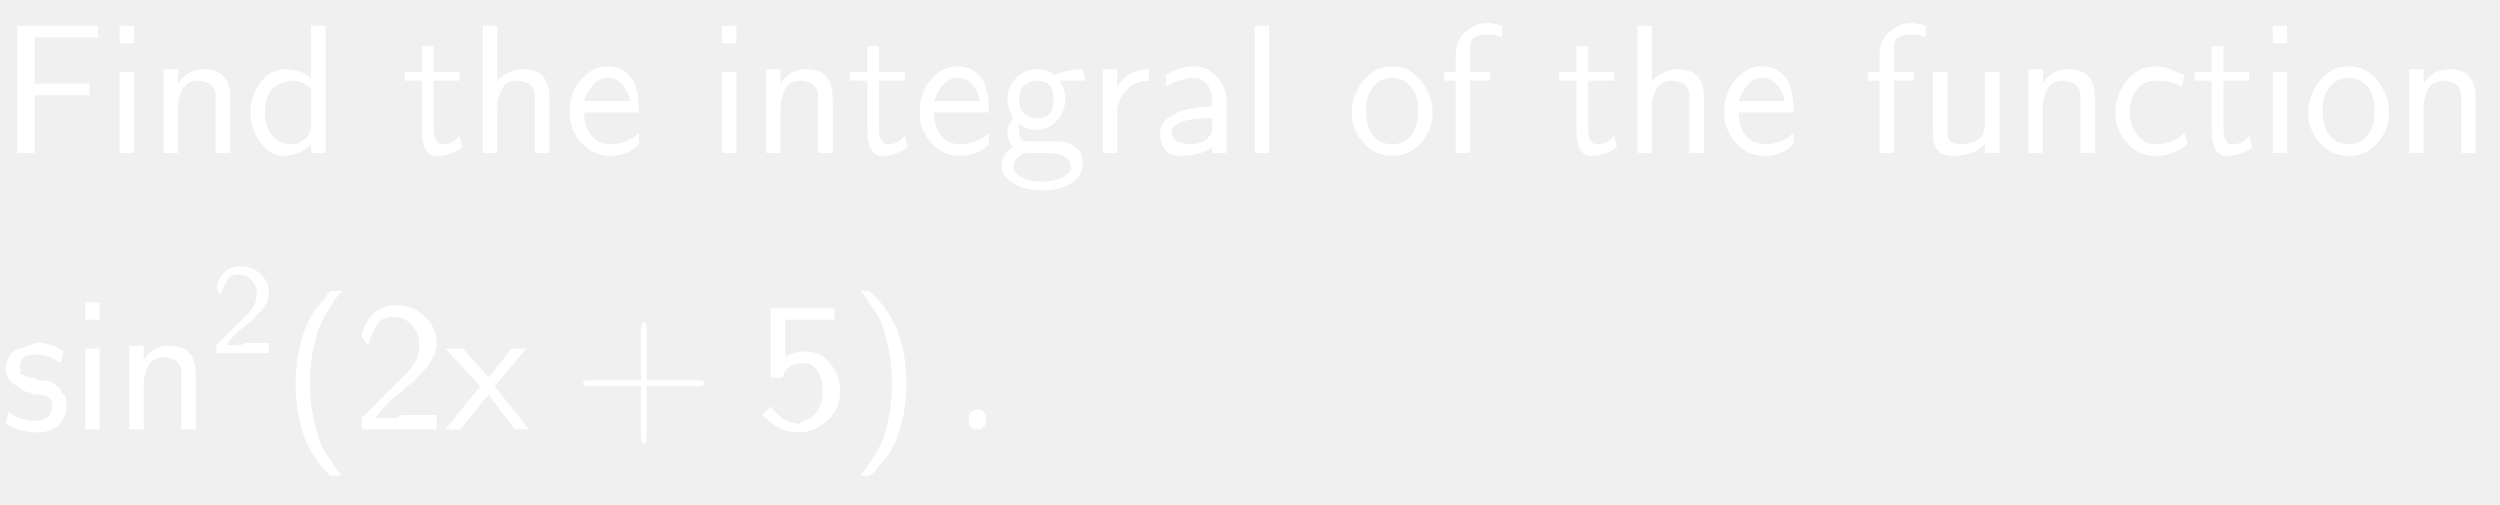
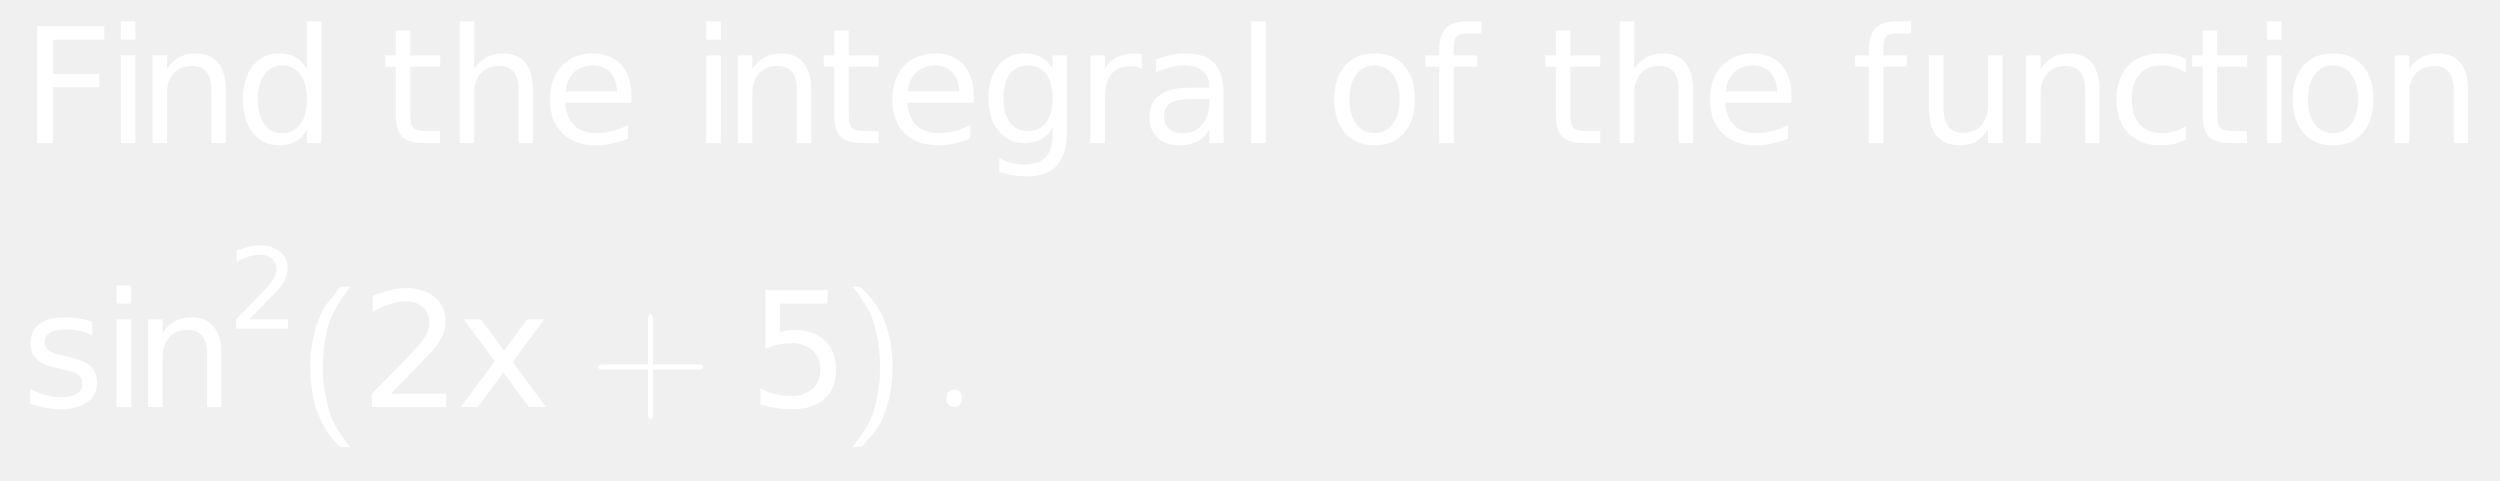
- <svg xmlns="http://www.w3.org/2000/svg" style="fill-opacity:1; color-rendering:auto; color-interpolation:auto; stroke:black; text-rendering:auto; stroke-linecap:square; stroke-miterlimit:10; stroke-opacity:1; shape-rendering:auto; fill:black; stroke-dasharray:none; font-weight:normal; stroke-width:1; font-family:'Dialog'; font-style:normal; stroke-linejoin:miter; font-size:12; stroke-dashoffset:0; image-rendering:auto;" width="203" height="41">
+ <svg xmlns="http://www.w3.org/2000/svg" style="fill-opacity:1; color-rendering:auto; color-interpolation:auto; stroke:black; text-rendering:auto; stroke-linecap:square; stroke-miterlimit:10; stroke-opacity:1; shape-rendering:auto; fill:black; stroke-dasharray:none; font-weight:normal; stroke-width:1; font-family:'Dialog'; font-style:normal; stroke-linejoin:miter; font-size:12; stroke-dashoffset:0; image-rendering:auto;" width="234" height="45">
  <defs id="genericDefs" />
  <g>
-     <g transform="scale(15,15) translate(0,0.8278)" style="font-size:1; fill:white; text-rendering:geometricPrecision; color-rendering:optimizeQuality; image-rendering:optimizeQuality; font-family:'jlm_cmss10'; color-interpolation:linearRGB; stroke:white;">
-       <path style="stroke:none;" d="M0.484 -0.312 L0.188 -0.312 L0.188 0 L0.094 0 L0.094 -0.688 L0.531 -0.688 L0.531 -0.625 L0.344 -0.625 Q0.344 -0.625 0.328 -0.625 Q0.312 -0.625 0.312 -0.625 L0.188 -0.625 L0.188 -0.375 L0.484 -0.375 L0.484 -0.312 Z" />
+     <g transform="scale(15,15) translate(0.1333,0.8927) scale(0.1,0.1)" style="fill:white; text-rendering:geometricPrecision; color-rendering:optimizeQuality; image-rendering:optimizeQuality; color-interpolation:linearRGB; stroke:white;">
+       <path style="stroke:none;" d="M0.984 -7.297 L5.172 -7.297 L5.172 -6.453 L1.969 -6.453 L1.969 -4.312 L4.859 -4.312 L4.859 -3.484 L1.969 -3.484 L1.969 0 L0.984 0 L0.984 -7.297 ZM6.21 -5.469 L7.116 -5.469 L7.116 0 L6.21 0 L6.21 -5.469 ZM6.21 -7.594 L7.116 -7.594 L7.116 -6.453 L6.21 -6.453 L6.21 -7.594 ZM12.757 -3.297 L12.757 0 L11.866 0 L11.866 -3.266 Q11.866 -4.047 11.562 -4.43 Q11.257 -4.812 10.648 -4.812 Q9.929 -4.812 9.507 -4.352 Q9.085 -3.891 9.085 -3.094 L9.085 0 L8.179 0 L8.179 -5.469 L9.085 -5.469 L9.085 -4.625 Q9.413 -5.109 9.851 -5.352 Q10.288 -5.594 10.851 -5.594 Q11.788 -5.594 12.273 -5.016 Q12.757 -4.438 12.757 -3.297 ZM17.819 -4.641 L17.819 -7.594 L18.71 -7.594 L18.71 0 L17.819 0 L17.819 -0.828 Q17.538 -0.328 17.101 -0.094 Q16.663 0.141 16.054 0.141 Q15.069 0.141 14.444 -0.648 Q13.819 -1.438 13.819 -2.734 Q13.819 -4.016 14.444 -4.805 Q15.069 -5.594 16.054 -5.594 Q16.663 -5.594 17.101 -5.359 Q17.538 -5.125 17.819 -4.641 ZM14.757 -2.734 Q14.757 -1.734 15.163 -1.172 Q15.569 -0.609 16.288 -0.609 Q16.991 -0.609 17.405 -1.172 Q17.819 -1.734 17.819 -2.734 Q17.819 -3.719 17.405 -4.281 Q16.991 -4.844 16.288 -4.844 Q15.569 -4.844 15.163 -4.281 Q14.757 -3.719 14.757 -2.734 Z" />
+       <path d="M1.828 -7.016 L1.828 -5.469 L3.688 -5.469 L3.688 -4.766 L1.828 -4.766 L1.828 -1.797 Q1.828 -1.141 2.016 -0.945 Q2.203 -0.75 2.766 -0.75 L3.688 -0.75 L3.688 0 L2.766 0 Q1.719 0 1.32 -0.391 Q0.922 -0.781 0.922 -1.797 L0.922 -4.766 L0.266 -4.766 L0.266 -5.469 L0.922 -5.469 L0.922 -7.016 L1.828 -7.016 ZM9.484 -3.297 L9.484 0 L8.594 0 L8.594 -3.266 Q8.594 -4.047 8.289 -4.43 Q7.984 -4.812 7.375 -4.812 Q6.656 -4.812 6.234 -4.352 Q5.812 -3.891 5.812 -3.094 L5.812 0 L4.906 0 L4.906 -7.594 L5.812 -7.594 L5.812 -4.625 Q6.141 -5.109 6.578 -5.352 Q7.016 -5.594 7.578 -5.594 Q8.516 -5.594 9 -5.016 Q9.484 -4.438 9.484 -3.297 ZM15.625 -2.953 L15.625 -2.516 L11.484 -2.516 Q11.547 -1.594 12.047 -1.109 Q12.547 -0.625 13.438 -0.625 Q13.953 -0.625 14.445 -0.75 Q14.938 -0.875 15.406 -1.125 L15.406 -0.281 Q14.922 -0.078 14.414 0.031 Q13.906 0.141 13.391 0.141 Q12.078 0.141 11.312 -0.617 Q10.547 -1.375 10.547 -2.688 Q10.547 -4.031 11.273 -4.812 Q12 -5.594 13.234 -5.594 Q14.344 -5.594 14.984 -4.891 Q15.625 -4.188 15.625 -2.953 ZM14.719 -3.219 Q14.719 -3.953 14.312 -4.398 Q13.906 -4.844 13.25 -4.844 Q12.484 -4.844 12.039 -4.414 Q11.594 -3.984 11.516 -3.219 L14.719 -3.219 Z" style="stroke:none;" transform="scale(10,10) translate(2.2443,0) scale(0.1,0.1)" />
+       <path d="M0.938 -5.469 L1.844 -5.469 L1.844 0 L0.938 0 L0.938 -5.469 ZM0.938 -7.594 L1.844 -7.594 L1.844 -6.453 L0.938 -6.453 L0.938 -7.594 ZM7.484 -3.297 L7.484 0 L6.594 0 L6.594 -3.266 Q6.594 -4.047 6.289 -4.43 Q5.984 -4.812 5.375 -4.812 Q4.656 -4.812 4.234 -4.352 Q3.812 -3.891 3.812 -3.094 L3.812 0 L2.906 0 L2.906 -5.469 L3.812 -5.469 L3.812 -4.625 Q4.141 -5.109 4.578 -5.352 Q5.016 -5.594 5.578 -5.594 Q6.516 -5.594 7 -5.016 Q7.484 -4.438 7.484 -3.297 ZM9.828 -7.016 L9.828 -5.469 L11.688 -5.469 L11.688 -4.766 L9.828 -4.766 L9.828 -1.797 Q9.828 -1.141 10.016 -0.945 Q10.203 -0.75 10.766 -0.75 L11.688 -0.75 L11.688 0 L10.766 0 Q9.719 0 9.32 -0.391 Q8.922 -0.781 8.922 -1.797 L8.922 -4.766 L8.266 -4.766 L8.266 -5.469 L8.922 -5.469 L8.922 -7.016 L9.828 -7.016 ZM17.625 -2.953 L17.625 -2.516 L13.484 -2.516 Q13.547 -1.594 14.047 -1.109 Q14.547 -0.625 15.438 -0.625 Q15.953 -0.625 16.445 -0.75 Q16.938 -0.875 17.406 -1.125 L17.406 -0.281 Q16.922 -0.078 16.414 0.031 Q15.906 0.141 15.391 0.141 Q14.078 0.141 13.312 -0.617 Q12.547 -1.375 12.547 -2.688 Q12.547 -4.031 13.273 -4.812 Q14 -5.594 15.234 -5.594 Q16.344 -5.594 16.984 -4.891 Q17.625 -4.188 17.625 -2.953 ZM16.719 -3.219 Q16.719 -3.953 16.312 -4.398 Q15.906 -4.844 15.25 -4.844 Q14.484 -4.844 14.039 -4.414 Q13.594 -3.984 13.516 -3.219 L16.719 -3.219 ZM22.547 -2.797 Q22.547 -3.781 22.141 -4.312 Q21.734 -4.844 21.016 -4.844 Q20.281 -4.844 19.883 -4.312 Q19.484 -3.781 19.484 -2.797 Q19.484 -1.828 19.883 -1.289 Q20.281 -0.75 21.016 -0.75 Q21.734 -0.75 22.141 -1.289 Q22.547 -1.828 22.547 -2.797 ZM23.438 -0.672 Q23.438 0.719 22.82 1.398 Q22.203 2.078 20.922 2.078 Q20.453 2.078 20.031 2.008 Q19.609 1.938 19.219 1.797 L19.219 0.922 Q19.609 1.141 19.992 1.242 Q20.375 1.344 20.781 1.344 Q21.656 1.344 22.102 0.883 Q22.547 0.422 22.547 -0.516 L22.547 -0.969 Q22.266 -0.484 21.828 -0.242 Q21.391 0 20.781 0 Q19.781 0 19.164 -0.766 Q18.547 -1.531 18.547 -2.797 Q18.547 -4.062 19.164 -4.828 Q19.781 -5.594 20.781 -5.594 Q21.391 -5.594 21.828 -5.359 Q22.266 -5.125 22.547 -4.641 L22.547 -5.469 L23.438 -5.469 L23.438 -0.672 ZM28.109 -4.625 Q27.953 -4.719 27.781 -4.758 Q27.609 -4.797 27.391 -4.797 Q26.625 -4.797 26.219 -4.305 Q25.812 -3.812 25.812 -2.875 L25.812 0 L24.906 0 L24.906 -5.469 L25.812 -5.469 L25.812 -4.625 Q26.094 -5.125 26.547 -5.359 Q27 -5.594 27.656 -5.594 Q27.75 -5.594 27.859 -5.586 Q27.969 -5.578 28.109 -5.547 L28.109 -4.625 ZM31.422 -2.75 Q30.344 -2.75 29.922 -2.5 Q29.5 -2.25 29.5 -1.656 Q29.5 -1.172 29.812 -0.891 Q30.125 -0.609 30.672 -0.609 Q31.422 -0.609 31.875 -1.141 Q32.328 -1.672 32.328 -2.547 L32.328 -2.75 L31.422 -2.75 ZM33.219 -3.125 L33.219 0 L32.328 0 L32.328 -0.828 Q32.016 -0.328 31.555 -0.094 Q31.094 0.141 30.438 0.141 Q29.594 0.141 29.094 -0.328 Q28.594 -0.797 28.594 -1.594 Q28.594 -2.516 29.219 -2.984 Q29.844 -3.453 31.062 -3.453 L32.328 -3.453 L32.328 -3.547 Q32.328 -4.156 31.914 -4.5 Q31.5 -4.844 30.766 -4.844 Q30.297 -4.844 29.852 -4.727 Q29.406 -4.609 29 -4.391 L29 -5.219 Q29.5 -5.406 29.961 -5.5 Q30.422 -5.594 30.859 -5.594 Q32.047 -5.594 32.633 -4.984 Q33.219 -4.375 33.219 -3.125 ZM34.938 -7.594 L35.844 -7.594 L35.844 0 L34.938 0 L34.938 -7.594 Z" style="stroke:none;" transform="scale(10,10) translate(4.1802,0) scale(0.1,0.1)" />
+       <path d="M3.062 -4.844 Q2.344 -4.844 1.922 -4.281 Q1.5 -3.719 1.5 -2.734 Q1.5 -1.75 1.914 -1.188 Q2.328 -0.625 3.062 -0.625 Q3.781 -0.625 4.203 -1.188 Q4.625 -1.75 4.625 -2.734 Q4.625 -3.703 4.203 -4.273 Q3.781 -4.844 3.062 -4.844 ZM3.062 -5.594 Q4.234 -5.594 4.906 -4.836 Q5.578 -4.078 5.578 -2.734 Q5.578 -1.391 4.906 -0.625 Q4.234 0.141 3.062 0.141 Q1.891 0.141 1.219 -0.625 Q0.547 -1.391 0.547 -2.734 Q0.547 -4.078 1.219 -4.836 Q1.891 -5.594 3.062 -5.594 ZM9.719 -7.594 L9.719 -6.844 L8.859 -6.844 Q8.375 -6.844 8.188 -6.648 Q8 -6.453 8 -5.953 L8 -5.469 L9.469 -5.469 L9.469 -4.766 L8 -4.766 L8 0 L7.094 0 L7.094 -4.766 L6.234 -4.766 L6.234 -5.469 L7.094 -5.469 L7.094 -5.844 Q7.094 -6.766 7.516 -7.18 Q7.938 -7.594 8.859 -7.594 L9.719 -7.594 Z" style="stroke:none;" transform="scale(10,10) translate(8.1379,0) scale(0.1,0.1)" />
+       <path d="M1.828 -7.016 L1.828 -5.469 L3.688 -5.469 L3.688 -4.766 L1.828 -4.766 L1.828 -1.797 Q1.828 -1.141 2.016 -0.945 Q2.203 -0.75 2.766 -0.75 L3.688 -0.75 L3.688 0 L2.766 0 Q1.719 0 1.32 -0.391 Q0.922 -0.781 0.922 -1.797 L0.922 -4.766 L0.266 -4.766 L0.266 -5.469 L0.922 -5.469 L0.922 -7.016 L1.828 -7.016 ZM9.484 -3.297 L9.484 0 L8.594 0 L8.594 -3.266 Q8.594 -4.047 8.289 -4.43 Q7.984 -4.812 7.375 -4.812 Q6.656 -4.812 6.234 -4.352 Q5.812 -3.891 5.812 -3.094 L5.812 0 L4.906 0 L4.906 -7.594 L5.812 -7.594 L5.812 -4.625 Q6.141 -5.109 6.578 -5.352 Q7.016 -5.594 7.578 -5.594 Q8.516 -5.594 9 -5.016 Q9.484 -4.438 9.484 -3.297 ZM15.625 -2.953 L15.625 -2.516 L11.484 -2.516 Q11.547 -1.594 12.047 -1.109 Q12.547 -0.625 13.438 -0.625 Q13.953 -0.625 14.445 -0.75 Q14.938 -0.875 15.406 -1.125 L15.406 -0.281 Q14.922 -0.078 14.414 0.031 Q13.906 0.141 13.391 0.141 Q12.078 0.141 11.312 -0.617 Q10.547 -1.375 10.547 -2.688 Q10.547 -4.031 11.273 -4.812 Q12 -5.594 13.234 -5.594 Q14.344 -5.594 14.984 -4.891 Q15.625 -4.188 15.625 -2.953 ZM14.719 -3.219 Q14.719 -3.953 14.312 -4.398 Q13.906 -4.844 13.25 -4.844 Q12.484 -4.844 12.039 -4.414 Q11.594 -3.984 11.516 -3.219 L14.719 -3.219 Z" style="stroke:none;" transform="scale(10,10) translate(9.4831,0) scale(0.1,0.1)" />
+       <path d="M3.719 -7.594 L3.719 -6.844 L2.859 -6.844 Q2.375 -6.844 2.188 -6.648 Q2 -6.453 2 -5.953 L2 -5.469 L3.469 -5.469 L3.469 -4.766 L2 -4.766 L2 0 L1.094 0 L1.094 -4.766 L0.234 -4.766 L0.234 -5.469 L1.094 -5.469 L1.094 -5.844 Q1.094 -6.766 1.516 -7.18 Q1.938 -7.594 2.859 -7.594 L3.719 -7.594 ZM4.844 -2.156 L4.844 -5.469 L5.75 -5.469 L5.75 -2.188 Q5.75 -1.422 6.055 -1.031 Q6.359 -0.641 6.953 -0.641 Q7.688 -0.641 8.109 -1.102 Q8.531 -1.562 8.531 -2.375 L8.531 -5.469 L9.438 -5.469 L9.438 0 L8.531 0 L8.531 -0.844 Q8.203 -0.344 7.773 -0.102 Q7.344 0.141 6.766 0.141 Q5.828 0.141 5.336 -0.445 Q4.844 -1.031 4.844 -2.156 ZM15.484 -3.297 L15.484 0 L14.594 0 L14.594 -3.266 Q14.594 -4.047 14.289 -4.43 Q13.984 -4.812 13.375 -4.812 Q12.656 -4.812 12.234 -4.352 Q11.812 -3.891 11.812 -3.094 L11.812 0 L10.906 0 L10.906 -5.469 L11.812 -5.469 L11.812 -4.625 Q12.141 -5.109 12.578 -5.352 Q13.016 -5.594 13.578 -5.594 Q14.516 -5.594 15 -5.016 Q15.484 -4.438 15.484 -3.297 ZM20.875 -5.266 L20.875 -4.422 Q20.5 -4.625 20.117 -4.734 Q19.734 -4.844 19.344 -4.844 Q18.469 -4.844 17.984 -4.289 Q17.5 -3.734 17.5 -2.734 Q17.5 -1.734 17.984 -1.18 Q18.469 -0.625 19.344 -0.625 Q19.734 -0.625 20.117 -0.727 Q20.5 -0.828 20.875 -1.047 L20.875 -0.203 Q20.5 -0.031 20.102 0.055 Q19.703 0.141 19.25 0.141 Q18 0.141 17.273 -0.633 Q16.547 -1.406 16.547 -2.734 Q16.547 -4.062 17.281 -4.828 Q18.016 -5.594 19.297 -5.594 Q19.719 -5.594 20.109 -5.516 Q20.5 -5.438 20.875 -5.266 ZM22.828 -7.016 L22.828 -5.469 L24.688 -5.469 L24.688 -4.766 L22.828 -4.766 L22.828 -1.797 Q22.828 -1.141 23.016 -0.945 Q23.203 -0.75 23.766 -0.75 L24.688 -0.75 L24.688 0 L23.766 0 Q22.719 0 22.32 -0.391 Q21.922 -0.781 21.922 -1.797 L21.922 -4.766 L21.266 -4.766 L21.266 -5.469 L21.922 -5.469 L21.922 -7.016 L22.828 -7.016 ZM25.938 -5.469 L26.844 -5.469 L26.844 0 L25.938 0 L25.938 -5.469 ZM25.938 -7.594 L26.844 -7.594 L26.844 -6.453 L25.938 -6.453 L25.938 -7.594 ZM30.062 -4.844 Q29.344 -4.844 28.922 -4.281 Q28.5 -3.719 28.5 -2.734 Q28.5 -1.75 28.914 -1.188 Q29.328 -0.625 30.062 -0.625 Q30.781 -0.625 31.203 -1.188 Q31.625 -1.75 31.625 -2.734 Q31.625 -3.703 31.203 -4.273 Q30.781 -4.844 30.062 -4.844 ZM30.062 -5.594 Q31.234 -5.594 31.906 -4.836 Q32.578 -4.078 32.578 -2.734 Q32.578 -1.391 31.906 -0.625 Q31.234 0.141 30.062 0.141 Q28.891 0.141 28.219 -0.625 Q27.547 -1.391 27.547 -2.734 Q27.547 -4.078 28.219 -4.836 Q28.891 -5.594 30.062 -5.594 ZM38.484 -3.297 L38.484 0 L37.594 0 L37.594 -3.266 Q37.594 -4.047 37.289 -4.43 Q36.984 -4.812 36.375 -4.812 Q35.656 -4.812 35.234 -4.352 Q34.812 -3.891 34.812 -3.094 L34.812 0 L33.906 0 L33.906 -5.469 L34.812 -5.469 L34.812 -4.625 Q35.141 -5.109 35.578 -5.352 Q36.016 -5.594 36.578 -5.594 Q37.516 -5.594 38 -5.016 Q38.484 -4.438 38.484 -3.297 Z" style="stroke:none;" transform="scale(10,10) translate(11.4189,0) scale(0.1,0.1)" />
+       <path d="M4.422 -5.312 L4.422 -4.453 Q4.047 -4.656 3.641 -4.75 Q3.234 -4.844 2.781 -4.844 Q2.125 -4.844 1.789 -4.641 Q1.453 -4.438 1.453 -4.031 Q1.453 -3.719 1.688 -3.539 Q1.922 -3.359 2.656 -3.203 L2.953 -3.125 Q3.922 -2.922 4.32 -2.547 Q4.719 -2.172 4.719 -1.516 Q4.719 -0.75 4.117 -0.305 Q3.516 0.141 2.469 0.141 Q2.016 0.141 1.539 0.055 Q1.062 -0.031 0.547 -0.203 L0.547 -1.125 Q1.047 -0.875 1.523 -0.742 Q2 -0.609 2.484 -0.609 Q3.109 -0.609 3.453 -0.828 Q3.797 -1.047 3.797 -1.438 Q3.797 -1.812 3.555 -2.008 Q3.312 -2.203 2.469 -2.375 L2.156 -2.453 Q1.328 -2.625 0.953 -2.992 Q0.578 -3.359 0.578 -3.984 Q0.578 -4.766 1.125 -5.18 Q1.672 -5.594 2.688 -5.594 Q3.172 -5.594 3.617 -5.523 Q4.062 -5.453 4.422 -5.312 ZM5.938 -5.469 L6.844 -5.469 L6.844 0 L5.938 0 L5.938 -5.469 ZM5.938 -7.594 L6.844 -7.594 L6.844 -6.453 L5.938 -6.453 L5.938 -7.594 ZM12.484 -3.297 L12.484 0 L11.594 0 L11.594 -3.266 Q11.594 -4.047 11.289 -4.43 Q10.984 -4.812 10.375 -4.812 Q9.656 -4.812 9.234 -4.352 Q8.812 -3.891 8.812 -3.094 L8.812 0 L7.906 0 L7.906 -5.469 L8.812 -5.469 L8.812 -4.625 Q9.141 -5.109 9.578 -5.352 Q10.016 -5.594 10.578 -5.594 Q11.516 -5.594 12 -5.016 Q12.484 -4.438 12.484 -3.297 Z" style="stroke:none;" transform="scale(10,10) translate(0,1.647) scale(0.1,0.1)" />
+       <path d="M1.922 -0.828 L5.359 -0.828 L5.359 0 L0.734 0 L0.734 -0.828 Q1.297 -1.406 2.266 -2.391 Q3.234 -3.375 3.484 -3.656 Q3.953 -4.188 4.141 -4.555 Q4.328 -4.922 4.328 -5.281 Q4.328 -5.859 3.922 -6.227 Q3.516 -6.594 2.859 -6.594 Q2.391 -6.594 1.883 -6.43 Q1.375 -6.266 0.781 -5.938 L0.781 -6.938 Q1.375 -7.172 1.891 -7.297 Q2.406 -7.422 2.844 -7.422 Q3.969 -7.422 4.648 -6.859 Q5.328 -6.297 5.328 -5.344 Q5.328 -4.891 5.156 -4.492 Q4.984 -4.094 4.547 -3.547 Q4.422 -3.406 3.766 -2.727 Q3.109 -2.047 1.922 -0.828 Z" style="stroke:none;" transform="scale(10,10) translate(1.2884,1.1579) scale(0.07,0.07)" />
+       <path d="M0.266 -0.75 L0.328 -0.75 Q0.25 -0.656 0.203 -0.547 Q0.156 -0.406 0.156 -0.25 Q0.156 -0.156 0.172 -0.078 Q0.188 0 0.203 0.047 Q0.219 0.094 0.25 0.141 Q0.281 0.188 0.297 0.211 Q0.312 0.234 0.328 0.25 L0.266 0.25 Q0.078 0.078 0.078 -0.25 Q0.078 -0.406 0.125 -0.531 Q0.141 -0.578 0.164 -0.617 Q0.188 -0.656 0.211 -0.68 Q0.234 -0.703 0.242 -0.719 Q0.25 -0.734 0.266 -0.75 Z" style="stroke:none;" transform="scale(10,10) translate(1.2884,1.1579) scale(1,1) translate(0.4365,0.4891)" />
    </g>
-     <g transform="matrix(15,0,0,15,0,0) translate(0.5694,0.8278)" style="font-size:1; fill:white; text-rendering:geometricPrecision; color-rendering:optimizeQuality; image-rendering:optimizeQuality; font-family:'jlm_cmss10'; color-interpolation:linearRGB; stroke:white;">
-       <path style="stroke:none;" d="M0.156 -0.688 L0.156 -0.594 L0.078 -0.594 L0.078 -0.688 L0.156 -0.688 ZM0.156 -0.438 L0.156 0 L0.078 0 L0.078 -0.438 L0.156 -0.438 Z" />
+     <g transform="matrix(15,0,0,15,0,0) translate(2.2472,2.5397) scale(0.1,0.1)" style="font-size:1; fill:white; text-rendering:geometricPrecision; color-rendering:optimizeQuality; image-rendering:optimizeQuality; font-family:'jlm_cmss10'; color-interpolation:linearRGB; stroke:white;">
+       <path style="stroke:none;" d="M1.922 -0.828 L5.359 -0.828 L5.359 0 L0.734 0 L0.734 -0.828 Q1.297 -1.406 2.266 -2.391 Q3.234 -3.375 3.484 -3.656 Q3.953 -4.188 4.141 -4.555 Q4.328 -4.922 4.328 -5.281 Q4.328 -5.859 3.922 -6.227 Q3.516 -6.594 2.859 -6.594 Q2.391 -6.594 1.883 -6.43 Q1.375 -6.266 0.781 -5.938 L0.781 -6.938 Q1.375 -7.172 1.891 -7.297 Q2.406 -7.422 2.844 -7.422 Q3.969 -7.422 4.648 -6.859 Q5.328 -6.297 5.328 -5.344 Q5.328 -4.891 5.156 -4.492 Q4.984 -4.094 4.547 -3.547 Q4.422 -3.406 3.766 -2.727 Q3.109 -2.047 1.922 -0.828 ZM11.484 -5.469 L9.516 -2.812 L11.594 0 L10.531 0 L8.938 -2.156 L7.344 0 L6.281 0 L8.406 -2.859 L6.469 -5.469 L7.531 -5.469 L8.984 -3.516 L10.422 -5.469 L11.484 -5.469 Z" />
+       <path d="M0.406 -0.234 L0.406 0.047 Q0.406 0.078 0.391 0.078 Q0.375 0.078 0.375 0.047 L0.375 -0.234 L0.094 -0.234 Q0.062 -0.234 0.062 -0.25 Q0.062 -0.266 0.094 -0.266 L0.375 -0.266 L0.375 -0.547 Q0.375 -0.578 0.391 -0.578 Q0.406 -0.578 0.406 -0.547 L0.406 -0.266 L0.688 -0.266 Q0.719 -0.266 0.719 -0.25 Q0.719 -0.234 0.688 -0.234 L0.406 -0.234 Z" style="stroke:none;" transform="scale(10,10) translate(1.4216,0)" />
    </g>
-     <g transform="matrix(15,0,0,15,0,0) translate(0.8083,0.8278)" style="font-size:1; fill:white; text-rendering:geometricPrecision; color-rendering:optimizeQuality; image-rendering:optimizeQuality; font-family:'jlm_cmss10'; color-interpolation:linearRGB; stroke:white;">
-       <path style="stroke:none;" d="M0.438 -0.297 L0.438 0 L0.359 0 L0.359 -0.297 Q0.359 -0.312 0.359 -0.32 Q0.359 -0.328 0.352 -0.344 Q0.344 -0.359 0.336 -0.367 Q0.328 -0.375 0.305 -0.383 Q0.281 -0.391 0.266 -0.391 Q0.203 -0.391 0.18 -0.344 Q0.156 -0.297 0.156 -0.25 L0.156 0 L0.078 0 L0.078 -0.453 L0.156 -0.453 L0.156 -0.375 Q0.203 -0.453 0.297 -0.453 Q0.438 -0.453 0.438 -0.297 Z" />
+     <g transform="matrix(15,0,0,15,0,0) translate(4.6688,2.5397) scale(0.1,0.1)" style="font-size:1; fill:white; text-rendering:geometricPrecision; color-rendering:optimizeQuality; image-rendering:optimizeQuality; font-family:'jlm_cmss10'; color-interpolation:linearRGB; stroke:white;">
+       <path style="stroke:none;" d="M1.078 -7.297 L4.953 -7.297 L4.953 -6.453 L1.984 -6.453 L1.984 -4.672 Q2.203 -4.75 2.414 -4.781 Q2.625 -4.812 2.844 -4.812 Q4.062 -4.812 4.773 -4.148 Q5.484 -3.484 5.484 -2.344 Q5.484 -1.156 4.758 -0.508 Q4.031 0.141 2.688 0.141 Q2.234 0.141 1.758 0.062 Q1.281 -0.016 0.766 -0.172 L0.766 -1.156 Q1.219 -0.922 1.688 -0.805 Q2.156 -0.688 2.672 -0.688 Q3.516 -0.688 4.008 -1.133 Q4.5 -1.578 4.5 -2.344 Q4.5 -3.094 4.008 -3.539 Q3.516 -3.984 2.672 -3.984 Q2.281 -3.984 1.883 -3.898 Q1.484 -3.812 1.078 -3.625 L1.078 -7.297 Z" />
+       <path d="M0.109 0.25 L0.062 0.25 Q0.141 0.156 0.188 0.047 Q0.234 -0.094 0.234 -0.25 Q0.234 -0.344 0.219 -0.422 Q0.203 -0.5 0.188 -0.547 Q0.172 -0.594 0.141 -0.641 Q0.109 -0.688 0.094 -0.711 Q0.078 -0.734 0.062 -0.75 L0.109 -0.75 Q0.312 -0.578 0.312 -0.25 Q0.312 -0.094 0.266 0.031 Q0.25 0.078 0.227 0.117 Q0.203 0.156 0.18 0.18 Q0.156 0.203 0.148 0.219 Q0.141 0.234 0.109 0.25 Z" style="stroke:none;" transform="scale(10,10) translate(0.5884,0)" />
    </g>
-     <g transform="matrix(15,0,0,15,0,0) translate(1.325,0.8278)" style="font-size:1; fill:white; text-rendering:geometricPrecision; color-rendering:optimizeQuality; image-rendering:optimizeQuality; font-family:'jlm_cmss10'; color-interpolation:linearRGB; stroke:white;">
-       <path style="stroke:none;" d="M0.438 -0.688 L0.438 0 L0.359 0 L0.359 -0.047 Q0.297 0.016 0.203 0.016 Q0.141 0.016 0.086 -0.055 Q0.031 -0.125 0.031 -0.219 Q0.031 -0.312 0.086 -0.383 Q0.141 -0.453 0.219 -0.453 Q0.297 -0.453 0.359 -0.406 L0.359 -0.688 L0.438 -0.688 ZM0.359 -0.141 L0.359 -0.344 Q0.312 -0.391 0.266 -0.391 Q0.203 -0.391 0.156 -0.352 Q0.109 -0.312 0.109 -0.219 Q0.109 -0.141 0.148 -0.094 Q0.188 -0.047 0.25 -0.047 Q0.297 -0.047 0.328 -0.078 Q0.359 -0.109 0.359 -0.141 Z" />
-     </g>
-     <g transform="matrix(15,0,0,15,0,0) translate(2.175,0.8278)" style="font-size:1; fill:white; text-rendering:geometricPrecision; color-rendering:optimizeQuality; image-rendering:optimizeQuality; font-family:'jlm_cmss10'; color-interpolation:linearRGB; stroke:white;">
-       <path style="stroke:none;" d="M0.172 -0.391 L0.172 -0.141 Q0.172 -0.047 0.219 -0.047 Q0.281 -0.047 0.312 -0.094 L0.328 -0.031 Q0.266 0.016 0.188 0.016 Q0.109 0.016 0.109 -0.125 L0.109 -0.391 L0.016 -0.391 L0.016 -0.438 L0.109 -0.438 L0.109 -0.578 L0.172 -0.578 L0.172 -0.438 L0.312 -0.438 L0.312 -0.391 L0.172 -0.391 Z" />
-     </g>
-     <g transform="matrix(15,0,0,15,0,0) translate(2.5361,0.8278)" style="font-size:1; fill:white; text-rendering:geometricPrecision; color-rendering:optimizeQuality; image-rendering:optimizeQuality; font-family:'jlm_cmss10'; color-interpolation:linearRGB; stroke:white;">
-       <path style="stroke:none;" d="M0.438 -0.297 L0.438 0 L0.359 0 L0.359 -0.297 Q0.359 -0.312 0.359 -0.32 Q0.359 -0.328 0.352 -0.344 Q0.344 -0.359 0.336 -0.367 Q0.328 -0.375 0.305 -0.383 Q0.281 -0.391 0.266 -0.391 Q0.203 -0.391 0.18 -0.344 Q0.156 -0.297 0.156 -0.25 L0.156 0 L0.078 0 L0.078 -0.688 L0.156 -0.688 L0.156 -0.391 Q0.219 -0.453 0.297 -0.453 Q0.438 -0.453 0.438 -0.297 Z" />
-     </g>
-     <g transform="matrix(15,0,0,15,0,0) translate(3.0528,0.8278)" style="font-size:1; fill:white; text-rendering:geometricPrecision; color-rendering:optimizeQuality; image-rendering:optimizeQuality; font-family:'jlm_cmss10'; color-interpolation:linearRGB; stroke:white;">
-       <path style="stroke:none;" d="M0.406 -0.219 L0.109 -0.219 Q0.109 -0.141 0.148 -0.094 Q0.188 -0.047 0.25 -0.047 Q0.344 -0.047 0.406 -0.109 L0.406 -0.047 Q0.344 0.016 0.25 0.016 Q0.156 0.016 0.094 -0.055 Q0.031 -0.125 0.031 -0.219 Q0.031 -0.328 0.094 -0.398 Q0.156 -0.469 0.234 -0.469 Q0.328 -0.469 0.375 -0.391 Q0.406 -0.328 0.406 -0.219 ZM0.109 -0.281 L0.359 -0.281 Q0.344 -0.344 0.312 -0.375 Q0.281 -0.406 0.234 -0.406 Q0.188 -0.406 0.156 -0.367 Q0.125 -0.328 0.109 -0.281 Z" />
-     </g>
-     <g transform="matrix(15,0,0,15,0,0) translate(3.8306,0.8278)" style="font-size:1; fill:white; text-rendering:geometricPrecision; color-rendering:optimizeQuality; image-rendering:optimizeQuality; font-family:'jlm_cmss10'; color-interpolation:linearRGB; stroke:white;">
-       <path style="stroke:none;" d="M0.156 -0.688 L0.156 -0.594 L0.078 -0.594 L0.078 -0.688 L0.156 -0.688 ZM0.156 -0.438 L0.156 0 L0.078 0 L0.078 -0.438 L0.156 -0.438 Z" />
-     </g>
-     <g transform="matrix(15,0,0,15,0,0) translate(4.0695,0.8278)" style="font-size:1; fill:white; text-rendering:geometricPrecision; color-rendering:optimizeQuality; image-rendering:optimizeQuality; font-family:'jlm_cmss10'; color-interpolation:linearRGB; stroke:white;">
-       <path style="stroke:none;" d="M0.438 -0.297 L0.438 0 L0.359 0 L0.359 -0.297 Q0.359 -0.312 0.359 -0.32 Q0.359 -0.328 0.352 -0.344 Q0.344 -0.359 0.336 -0.367 Q0.328 -0.375 0.305 -0.383 Q0.281 -0.391 0.266 -0.391 Q0.203 -0.391 0.18 -0.344 Q0.156 -0.297 0.156 -0.25 L0.156 0 L0.078 0 L0.078 -0.453 L0.156 -0.453 L0.156 -0.375 Q0.203 -0.453 0.297 -0.453 Q0.438 -0.453 0.438 -0.297 Z" />
-     </g>
-     <g transform="matrix(15,0,0,15,0,0) translate(4.5861,0.8278)" style="font-size:1; fill:white; text-rendering:geometricPrecision; color-rendering:optimizeQuality; image-rendering:optimizeQuality; font-family:'jlm_cmss10'; color-interpolation:linearRGB; stroke:white;">
-       <path style="stroke:none;" d="M0.172 -0.391 L0.172 -0.141 Q0.172 -0.047 0.219 -0.047 Q0.281 -0.047 0.312 -0.094 L0.328 -0.031 Q0.266 0.016 0.188 0.016 Q0.109 0.016 0.109 -0.125 L0.109 -0.391 L0.016 -0.391 L0.016 -0.438 L0.109 -0.438 L0.109 -0.578 L0.172 -0.578 L0.172 -0.438 L0.312 -0.438 L0.312 -0.391 L0.172 -0.391 Z" />
-     </g>
-     <g transform="matrix(15,0,0,15,0,0) translate(4.9472,0.8278)" style="font-size:1; fill:white; text-rendering:geometricPrecision; color-rendering:optimizeQuality; image-rendering:optimizeQuality; font-family:'jlm_cmss10'; color-interpolation:linearRGB; stroke:white;">
-       <path style="stroke:none;" d="M0.406 -0.219 L0.109 -0.219 Q0.109 -0.141 0.148 -0.094 Q0.188 -0.047 0.25 -0.047 Q0.344 -0.047 0.406 -0.109 L0.406 -0.047 Q0.344 0.016 0.25 0.016 Q0.156 0.016 0.094 -0.055 Q0.031 -0.125 0.031 -0.219 Q0.031 -0.328 0.094 -0.398 Q0.156 -0.469 0.234 -0.469 Q0.328 -0.469 0.375 -0.391 Q0.406 -0.328 0.406 -0.219 ZM0.109 -0.281 L0.359 -0.281 Q0.344 -0.344 0.312 -0.375 Q0.281 -0.406 0.234 -0.406 Q0.188 -0.406 0.156 -0.367 Q0.125 -0.328 0.109 -0.281 Z" />
-     </g>
-     <g transform="matrix(15,0,0,15,0,0) translate(5.3917,0.8278)" style="font-size:1; fill:white; text-rendering:geometricPrecision; color-rendering:optimizeQuality; image-rendering:optimizeQuality; font-family:'jlm_cmss10'; color-interpolation:linearRGB; stroke:white;">
-       <path style="stroke:none;" d="M0.359 -0.391 L0.344 -0.391 Q0.375 -0.344 0.375 -0.297 Q0.375 -0.219 0.328 -0.172 Q0.281 -0.125 0.219 -0.125 Q0.172 -0.125 0.125 -0.156 Q0.125 -0.141 0.125 -0.125 Q0.125 -0.062 0.172 -0.062 L0.266 -0.062 Q0.281 -0.062 0.297 -0.062 Q0.312 -0.062 0.336 -0.062 Q0.359 -0.062 0.383 -0.055 Q0.406 -0.047 0.43 -0.031 Q0.453 -0.016 0.461 0.008 Q0.469 0.031 0.469 0.062 Q0.469 0.125 0.406 0.164 Q0.344 0.203 0.25 0.203 Q0.156 0.203 0.094 0.164 Q0.031 0.125 0.031 0.078 Q0.031 0 0.094 -0.031 Q0.062 -0.062 0.062 -0.109 Q0.062 -0.156 0.094 -0.188 Q0.062 -0.234 0.062 -0.297 Q0.062 -0.359 0.109 -0.406 Q0.156 -0.453 0.219 -0.453 Q0.281 -0.453 0.312 -0.422 Q0.391 -0.453 0.469 -0.453 L0.484 -0.391 L0.469 -0.391 Q0.469 -0.391 0.453 -0.391 Q0.438 -0.391 0.422 -0.391 Q0.406 -0.391 0.383 -0.391 Q0.359 -0.391 0.359 -0.391 ZM0.219 -0.188 Q0.266 -0.188 0.289 -0.211 Q0.312 -0.234 0.312 -0.289 Q0.312 -0.344 0.289 -0.367 Q0.266 -0.391 0.219 -0.391 Q0.188 -0.391 0.156 -0.367 Q0.125 -0.344 0.125 -0.289 Q0.125 -0.234 0.156 -0.211 Q0.188 -0.188 0.219 -0.188 ZM0.266 0 L0.172 0 Q0.156 0 0.141 0.008 Q0.125 0.016 0.117 0.023 Q0.109 0.031 0.102 0.047 Q0.094 0.062 0.094 0.062 Q0.094 0.062 0.094 0.078 Q0.094 0.109 0.141 0.133 Q0.188 0.156 0.25 0.156 Q0.312 0.156 0.359 0.133 Q0.406 0.109 0.406 0.078 Q0.406 0 0.266 0 Z" />
-     </g>
-     <g transform="matrix(15,0,0,15,0,0) translate(5.8917,0.8278)" style="font-size:1; fill:white; text-rendering:geometricPrecision; color-rendering:optimizeQuality; image-rendering:optimizeQuality; font-family:'jlm_cmss10'; color-interpolation:linearRGB; stroke:white;">
-       <path style="stroke:none;" d="M0.156 -0.219 L0.156 0 L0.078 0 L0.078 -0.453 L0.156 -0.453 L0.156 -0.359 Q0.219 -0.453 0.328 -0.453 L0.328 -0.391 Q0.25 -0.391 0.203 -0.336 Q0.156 -0.281 0.156 -0.219 Z" />
-     </g>
-     <g transform="matrix(15,0,0,15,0,0) translate(6.2334,0.8278)" style="font-size:1; fill:white; text-rendering:geometricPrecision; color-rendering:optimizeQuality; image-rendering:optimizeQuality; font-family:'jlm_cmss10'; color-interpolation:linearRGB; stroke:white;">
-       <path style="stroke:none;" d="M0.406 -0.281 L0.406 0 L0.328 0 L0.328 -0.031 Q0.266 0.016 0.156 0.016 Q0.094 0.016 0.07 -0.023 Q0.047 -0.062 0.047 -0.109 Q0.047 -0.172 0.125 -0.211 Q0.203 -0.25 0.328 -0.25 L0.328 -0.281 Q0.328 -0.344 0.297 -0.375 Q0.266 -0.406 0.234 -0.406 Q0.156 -0.406 0.078 -0.359 L0.078 -0.422 Q0.156 -0.469 0.234 -0.469 Q0.297 -0.469 0.352 -0.414 Q0.406 -0.359 0.406 -0.281 ZM0.328 -0.125 L0.328 -0.188 Q0.109 -0.188 0.109 -0.109 Q0.109 -0.078 0.141 -0.062 Q0.172 -0.047 0.203 -0.047 Q0.25 -0.047 0.281 -0.062 Q0.328 -0.094 0.328 -0.125 Z" />
-     </g>
-     <g transform="matrix(15,0,0,15,0,0) translate(6.7139,0.8278)" style="font-size:1; fill:white; text-rendering:geometricPrecision; color-rendering:optimizeQuality; image-rendering:optimizeQuality; font-family:'jlm_cmss10'; color-interpolation:linearRGB; stroke:white;">
-       <path style="stroke:none;" d="M0.156 -0.688 L0.156 0 L0.078 0 L0.078 -0.688 L0.156 -0.688 Z" />
-     </g>
-     <g transform="matrix(15,0,0,15,0,0) translate(7.2861,0.8278)" style="font-size:1; fill:white; text-rendering:geometricPrecision; color-rendering:optimizeQuality; image-rendering:optimizeQuality; font-family:'jlm_cmss10'; color-interpolation:linearRGB; stroke:white;">
-       <path style="stroke:none;" d="M0.469 -0.219 Q0.469 -0.125 0.406 -0.055 Q0.344 0.016 0.25 0.016 Q0.156 0.016 0.094 -0.055 Q0.031 -0.125 0.031 -0.219 Q0.031 -0.312 0.094 -0.391 Q0.156 -0.469 0.25 -0.469 Q0.344 -0.469 0.406 -0.391 Q0.469 -0.312 0.469 -0.219 ZM0.25 -0.047 Q0.312 -0.047 0.352 -0.094 Q0.391 -0.141 0.391 -0.234 Q0.391 -0.312 0.352 -0.359 Q0.312 -0.406 0.25 -0.406 Q0.188 -0.406 0.148 -0.359 Q0.109 -0.312 0.109 -0.234 Q0.109 -0.141 0.148 -0.094 Q0.188 -0.047 0.25 -0.047 Z" />
-     </g>
-     <g transform="matrix(15,0,0,15,0,0) translate(7.7861,0.8278)" style="font-size:1; fill:white; text-rendering:geometricPrecision; color-rendering:optimizeQuality; image-rendering:optimizeQuality; font-family:'jlm_cmss10'; color-interpolation:linearRGB; stroke:white;">
-       <path style="stroke:none;" d="M0.172 -0.391 L0.172 0 L0.094 0 L0.094 -0.391 L0.031 -0.391 L0.031 -0.438 L0.094 -0.438 L0.094 -0.531 Q0.094 -0.609 0.148 -0.656 Q0.203 -0.703 0.266 -0.703 Q0.297 -0.703 0.344 -0.688 L0.344 -0.625 Q0.312 -0.641 0.266 -0.641 Q0.25 -0.641 0.242 -0.641 Q0.234 -0.641 0.211 -0.633 Q0.188 -0.625 0.18 -0.609 Q0.172 -0.594 0.172 -0.562 L0.172 -0.438 L0.281 -0.438 L0.281 -0.391 L0.172 -0.391 Z" />
-     </g>
-     <g transform="matrix(15,0,0,15,0,0) translate(8.425,0.8278)" style="font-size:1; fill:white; text-rendering:geometricPrecision; color-rendering:optimizeQuality; image-rendering:optimizeQuality; font-family:'jlm_cmss10'; color-interpolation:linearRGB; stroke:white;">
-       <path style="stroke:none;" d="M0.172 -0.391 L0.172 -0.141 Q0.172 -0.047 0.219 -0.047 Q0.281 -0.047 0.312 -0.094 L0.328 -0.031 Q0.266 0.016 0.188 0.016 Q0.109 0.016 0.109 -0.125 L0.109 -0.391 L0.016 -0.391 L0.016 -0.438 L0.109 -0.438 L0.109 -0.578 L0.172 -0.578 L0.172 -0.438 L0.312 -0.438 L0.312 -0.391 L0.172 -0.391 Z" />
-     </g>
-     <g transform="matrix(15,0,0,15,0,0) translate(8.7861,0.8278)" style="font-size:1; fill:white; text-rendering:geometricPrecision; color-rendering:optimizeQuality; image-rendering:optimizeQuality; font-family:'jlm_cmss10'; color-interpolation:linearRGB; stroke:white;">
-       <path style="stroke:none;" d="M0.438 -0.297 L0.438 0 L0.359 0 L0.359 -0.297 Q0.359 -0.312 0.359 -0.32 Q0.359 -0.328 0.352 -0.344 Q0.344 -0.359 0.336 -0.367 Q0.328 -0.375 0.305 -0.383 Q0.281 -0.391 0.266 -0.391 Q0.203 -0.391 0.18 -0.344 Q0.156 -0.297 0.156 -0.25 L0.156 0 L0.078 0 L0.078 -0.688 L0.156 -0.688 L0.156 -0.391 Q0.219 -0.453 0.297 -0.453 Q0.438 -0.453 0.438 -0.297 Z" />
-     </g>
-     <g transform="matrix(15,0,0,15,0,0) translate(9.3028,0.8278)" style="font-size:1; fill:white; text-rendering:geometricPrecision; color-rendering:optimizeQuality; image-rendering:optimizeQuality; font-family:'jlm_cmss10'; color-interpolation:linearRGB; stroke:white;">
-       <path style="stroke:none;" d="M0.406 -0.219 L0.109 -0.219 Q0.109 -0.141 0.148 -0.094 Q0.188 -0.047 0.25 -0.047 Q0.344 -0.047 0.406 -0.109 L0.406 -0.047 Q0.344 0.016 0.25 0.016 Q0.156 0.016 0.094 -0.055 Q0.031 -0.125 0.031 -0.219 Q0.031 -0.328 0.094 -0.398 Q0.156 -0.469 0.234 -0.469 Q0.328 -0.469 0.375 -0.391 Q0.406 -0.328 0.406 -0.219 ZM0.109 -0.281 L0.359 -0.281 Q0.344 -0.344 0.312 -0.375 Q0.281 -0.406 0.234 -0.406 Q0.188 -0.406 0.156 -0.367 Q0.125 -0.328 0.109 -0.281 Z" />
-     </g>
-     <g transform="matrix(15,0,0,15,0,0) translate(10.0806,0.8278)" style="font-size:1; fill:white; text-rendering:geometricPrecision; color-rendering:optimizeQuality; image-rendering:optimizeQuality; font-family:'jlm_cmss10'; color-interpolation:linearRGB; stroke:white;">
-       <path style="stroke:none;" d="M0.172 -0.391 L0.172 0 L0.094 0 L0.094 -0.391 L0.031 -0.391 L0.031 -0.438 L0.094 -0.438 L0.094 -0.531 Q0.094 -0.609 0.148 -0.656 Q0.203 -0.703 0.266 -0.703 Q0.297 -0.703 0.344 -0.688 L0.344 -0.625 Q0.312 -0.641 0.266 -0.641 Q0.25 -0.641 0.242 -0.641 Q0.234 -0.641 0.211 -0.633 Q0.188 -0.625 0.18 -0.609 Q0.172 -0.594 0.172 -0.562 L0.172 -0.438 L0.281 -0.438 L0.281 -0.391 L0.172 -0.391 Z" />
-     </g>
-     <g transform="matrix(15,0,0,15,0,0) translate(10.3861,0.8278)" style="font-size:1; fill:white; text-rendering:geometricPrecision; color-rendering:optimizeQuality; image-rendering:optimizeQuality; font-family:'jlm_cmss10'; color-interpolation:linearRGB; stroke:white;">
-       <path style="stroke:none;" d="M0.438 -0.438 L0.438 0 L0.359 0 L0.359 -0.047 Q0.297 0.016 0.188 0.016 Q0.125 0.016 0.102 -0.016 Q0.078 -0.047 0.078 -0.109 L0.078 -0.438 L0.156 -0.438 L0.156 -0.109 Q0.156 -0.078 0.172 -0.062 Q0.188 -0.047 0.234 -0.047 Q0.281 -0.047 0.32 -0.07 Q0.359 -0.094 0.359 -0.156 L0.359 -0.438 L0.438 -0.438 Z" />
-     </g>
-     <g transform="matrix(15,0,0,15,0,0) translate(10.9028,0.8278)" style="font-size:1; fill:white; text-rendering:geometricPrecision; color-rendering:optimizeQuality; image-rendering:optimizeQuality; font-family:'jlm_cmss10'; color-interpolation:linearRGB; stroke:white;">
-       <path style="stroke:none;" d="M0.438 -0.297 L0.438 0 L0.359 0 L0.359 -0.297 Q0.359 -0.312 0.359 -0.32 Q0.359 -0.328 0.352 -0.344 Q0.344 -0.359 0.336 -0.367 Q0.328 -0.375 0.305 -0.383 Q0.281 -0.391 0.266 -0.391 Q0.203 -0.391 0.18 -0.344 Q0.156 -0.297 0.156 -0.25 L0.156 0 L0.078 0 L0.078 -0.453 L0.156 -0.453 L0.156 -0.375 Q0.203 -0.453 0.297 -0.453 Q0.438 -0.453 0.438 -0.297 Z" />
-     </g>
-     <g transform="matrix(15,0,0,15,0,0) translate(11.4195,0.8278)" style="font-size:1; fill:white; text-rendering:geometricPrecision; color-rendering:optimizeQuality; image-rendering:optimizeQuality; font-family:'jlm_cmss10'; color-interpolation:linearRGB; stroke:white;">
-       <path style="stroke:none;" d="M0.406 -0.422 L0.391 -0.359 Q0.359 -0.375 0.328 -0.383 Q0.297 -0.391 0.25 -0.391 Q0.203 -0.391 0.172 -0.367 Q0.141 -0.344 0.125 -0.305 Q0.109 -0.266 0.109 -0.219 Q0.109 -0.156 0.148 -0.102 Q0.188 -0.047 0.25 -0.047 Q0.344 -0.047 0.406 -0.109 L0.422 -0.047 Q0.344 0.016 0.25 0.016 Q0.156 0.016 0.094 -0.055 Q0.031 -0.125 0.031 -0.219 Q0.031 -0.312 0.094 -0.391 Q0.156 -0.469 0.25 -0.469 Q0.297 -0.469 0.328 -0.453 Q0.359 -0.438 0.406 -0.422 Z" />
-     </g>
-     <g transform="matrix(15,0,0,15,0,0) translate(11.8639,0.8278)" style="font-size:1; fill:white; text-rendering:geometricPrecision; color-rendering:optimizeQuality; image-rendering:optimizeQuality; font-family:'jlm_cmss10'; color-interpolation:linearRGB; stroke:white;">
-       <path style="stroke:none;" d="M0.172 -0.391 L0.172 -0.141 Q0.172 -0.047 0.219 -0.047 Q0.281 -0.047 0.312 -0.094 L0.328 -0.031 Q0.266 0.016 0.188 0.016 Q0.109 0.016 0.109 -0.125 L0.109 -0.391 L0.016 -0.391 L0.016 -0.438 L0.109 -0.438 L0.109 -0.578 L0.172 -0.578 L0.172 -0.438 L0.312 -0.438 L0.312 -0.391 L0.172 -0.391 Z" />
-     </g>
-     <g transform="matrix(15,0,0,15,0,0) translate(12.225,0.8278)" style="font-size:1; fill:white; text-rendering:geometricPrecision; color-rendering:optimizeQuality; image-rendering:optimizeQuality; font-family:'jlm_cmss10'; color-interpolation:linearRGB; stroke:white;">
-       <path style="stroke:none;" d="M0.156 -0.688 L0.156 -0.594 L0.078 -0.594 L0.078 -0.688 L0.156 -0.688 ZM0.156 -0.438 L0.156 0 L0.078 0 L0.078 -0.438 L0.156 -0.438 Z" />
-     </g>
-     <g transform="matrix(15,0,0,15,0,0) translate(12.4639,0.8278)" style="font-size:1; fill:white; text-rendering:geometricPrecision; color-rendering:optimizeQuality; image-rendering:optimizeQuality; font-family:'jlm_cmss10'; color-interpolation:linearRGB; stroke:white;">
-       <path style="stroke:none;" d="M0.469 -0.219 Q0.469 -0.125 0.406 -0.055 Q0.344 0.016 0.25 0.016 Q0.156 0.016 0.094 -0.055 Q0.031 -0.125 0.031 -0.219 Q0.031 -0.312 0.094 -0.391 Q0.156 -0.469 0.25 -0.469 Q0.344 -0.469 0.406 -0.391 Q0.469 -0.312 0.469 -0.219 ZM0.25 -0.047 Q0.312 -0.047 0.352 -0.094 Q0.391 -0.141 0.391 -0.234 Q0.391 -0.312 0.352 -0.359 Q0.312 -0.406 0.25 -0.406 Q0.188 -0.406 0.148 -0.359 Q0.109 -0.312 0.109 -0.234 Q0.109 -0.141 0.148 -0.094 Q0.188 -0.047 0.25 -0.047 Z" />
-     </g>
-     <g transform="matrix(15,0,0,15,0,0) translate(12.9639,0.8278)" style="font-size:1; fill:white; text-rendering:geometricPrecision; color-rendering:optimizeQuality; image-rendering:optimizeQuality; font-family:'jlm_cmss10'; color-interpolation:linearRGB; stroke:white;">
-       <path style="stroke:none;" d="M0.438 -0.297 L0.438 0 L0.359 0 L0.359 -0.297 Q0.359 -0.312 0.359 -0.32 Q0.359 -0.328 0.352 -0.344 Q0.344 -0.359 0.336 -0.367 Q0.328 -0.375 0.305 -0.383 Q0.281 -0.391 0.266 -0.391 Q0.203 -0.391 0.18 -0.344 Q0.156 -0.297 0.156 -0.25 L0.156 0 L0.078 0 L0.078 -0.453 L0.156 -0.453 L0.156 -0.375 Q0.203 -0.453 0.297 -0.453 Q0.438 -0.453 0.438 -0.297 Z" />
-     </g>
-     <g transform="matrix(15,0,0,15,0,0) translate(0,2.3246)" style="font-size:1; fill:white; text-rendering:geometricPrecision; color-rendering:optimizeQuality; image-rendering:optimizeQuality; font-family:'jlm_cmss10'; color-interpolation:linearRGB; stroke:white;">
-       <path style="stroke:none;" d="M0.344 -0.422 L0.328 -0.359 Q0.266 -0.406 0.188 -0.406 Q0.109 -0.406 0.109 -0.344 Q0.109 -0.328 0.109 -0.312 Q0.109 -0.297 0.117 -0.297 Q0.125 -0.297 0.141 -0.289 Q0.156 -0.281 0.172 -0.281 Q0.188 -0.281 0.203 -0.266 Q0.25 -0.266 0.273 -0.258 Q0.297 -0.25 0.328 -0.219 L0.328 -0.219 Q0.328 -0.203 0.336 -0.195 Q0.344 -0.188 0.352 -0.18 Q0.359 -0.172 0.359 -0.156 Q0.359 -0.141 0.359 -0.125 Q0.359 -0.062 0.312 -0.016 Q0.266 0.016 0.203 0.016 Q0.109 0.016 0.031 -0.031 L0.047 -0.094 Q0.109 -0.047 0.188 -0.047 Q0.281 -0.047 0.281 -0.125 Q0.281 -0.141 0.281 -0.148 Q0.281 -0.156 0.273 -0.164 Q0.266 -0.172 0.25 -0.18 Q0.234 -0.188 0.219 -0.188 Q0.203 -0.188 0.188 -0.188 Q0.156 -0.203 0.148 -0.203 Q0.141 -0.203 0.125 -0.211 Q0.109 -0.219 0.094 -0.234 Q0.031 -0.266 0.031 -0.328 Q0.031 -0.359 0.047 -0.391 Q0.062 -0.422 0.086 -0.43 Q0.109 -0.438 0.133 -0.445 Q0.156 -0.453 0.172 -0.461 Q0.188 -0.469 0.203 -0.469 Q0.281 -0.469 0.344 -0.422 Z" />
-     </g>
-     <g transform="matrix(15,0,0,15,0,0) translate(0.3833,2.3246)" style="font-size:1; fill:white; text-rendering:geometricPrecision; color-rendering:optimizeQuality; image-rendering:optimizeQuality; font-family:'jlm_cmss10'; color-interpolation:linearRGB; stroke:white;">
-       <path style="stroke:none;" d="M0.156 -0.688 L0.156 -0.594 L0.078 -0.594 L0.078 -0.688 L0.156 -0.688 ZM0.156 -0.438 L0.156 0 L0.078 0 L0.078 -0.438 L0.156 -0.438 Z" />
-     </g>
-     <g transform="matrix(15,0,0,15,0,0) translate(0.6222,2.3246)" style="font-size:1; fill:white; text-rendering:geometricPrecision; color-rendering:optimizeQuality; image-rendering:optimizeQuality; font-family:'jlm_cmss10'; color-interpolation:linearRGB; stroke:white;">
-       <path style="stroke:none;" d="M0.438 -0.297 L0.438 0 L0.359 0 L0.359 -0.297 Q0.359 -0.312 0.359 -0.32 Q0.359 -0.328 0.352 -0.344 Q0.344 -0.359 0.336 -0.367 Q0.328 -0.375 0.305 -0.383 Q0.281 -0.391 0.266 -0.391 Q0.203 -0.391 0.18 -0.344 Q0.156 -0.297 0.156 -0.25 L0.156 0 L0.078 0 L0.078 -0.453 L0.156 -0.453 L0.156 -0.375 Q0.203 -0.453 0.297 -0.453 Q0.438 -0.453 0.438 -0.297 Z" />
-     </g>
-     <g transform="matrix(15,0,0,15,0,0) translate(1.1389,1.9117) scale(0.7,0.7)" style="font-size:1; fill:white; text-rendering:geometricPrecision; color-rendering:optimizeQuality; image-rendering:optimizeQuality; font-family:'jlm_cmss10'; color-interpolation:linearRGB; stroke:white;">
-       <path style="stroke:none;" d="M0.172 -0.188 L0.25 -0.266 Q0.281 -0.297 0.297 -0.312 Q0.312 -0.328 0.328 -0.352 Q0.344 -0.375 0.352 -0.406 Q0.359 -0.438 0.359 -0.469 Q0.359 -0.516 0.32 -0.562 Q0.281 -0.609 0.219 -0.609 Q0.156 -0.609 0.133 -0.57 Q0.109 -0.531 0.078 -0.453 Q0.062 -0.484 0.062 -0.484 Q0.062 -0.484 0.055 -0.492 Q0.047 -0.5 0.047 -0.516 Q0.094 -0.672 0.234 -0.672 Q0.328 -0.672 0.391 -0.609 Q0.453 -0.547 0.453 -0.469 Q0.453 -0.422 0.43 -0.383 Q0.406 -0.344 0.391 -0.328 Q0.375 -0.312 0.344 -0.281 Q0.344 -0.266 0.305 -0.242 Q0.266 -0.219 0.266 -0.203 Q0.25 -0.203 0.195 -0.148 Q0.141 -0.094 0.125 -0.062 L0.234 -0.062 Q0.234 -0.062 0.25 -0.07 Q0.266 -0.078 0.266 -0.078 L0.453 -0.078 L0.453 0 L0.047 0 L0.047 -0.062 L0.172 -0.188 Z" />
-     </g>
-     <g transform="matrix(15,0,0,15,0,0) translate(1.5222,2.3246)" style="font-size:1; fill:white; text-rendering:geometricPrecision; color-rendering:optimizeQuality; image-rendering:optimizeQuality; font-family:'jlm_cmss10'; color-interpolation:linearRGB; stroke:white;">
-       <path style="stroke:none;" d="M0.266 -0.75 L0.328 -0.75 Q0.25 -0.656 0.203 -0.547 Q0.156 -0.406 0.156 -0.25 Q0.156 -0.156 0.172 -0.078 Q0.188 0 0.203 0.047 Q0.219 0.094 0.25 0.141 Q0.281 0.188 0.297 0.211 Q0.312 0.234 0.328 0.25 L0.266 0.25 Q0.078 0.078 0.078 -0.25 Q0.078 -0.406 0.125 -0.531 Q0.141 -0.578 0.164 -0.617 Q0.188 -0.656 0.211 -0.68 Q0.234 -0.703 0.242 -0.719 Q0.25 -0.734 0.266 -0.75 Z" />
-     </g>
-     <g transform="matrix(15,0,0,15,0,0) translate(1.9111,2.3246)" style="font-size:1; fill:white; text-rendering:geometricPrecision; color-rendering:optimizeQuality; image-rendering:optimizeQuality; font-family:'jlm_cmss10'; color-interpolation:linearRGB; stroke:white;">
-       <path style="stroke:none;" d="M0.172 -0.188 L0.25 -0.266 Q0.281 -0.297 0.297 -0.312 Q0.312 -0.328 0.328 -0.352 Q0.344 -0.375 0.352 -0.406 Q0.359 -0.438 0.359 -0.469 Q0.359 -0.516 0.32 -0.562 Q0.281 -0.609 0.219 -0.609 Q0.156 -0.609 0.133 -0.57 Q0.109 -0.531 0.078 -0.453 Q0.062 -0.484 0.062 -0.484 Q0.062 -0.484 0.055 -0.492 Q0.047 -0.5 0.047 -0.516 Q0.094 -0.672 0.234 -0.672 Q0.328 -0.672 0.391 -0.609 Q0.453 -0.547 0.453 -0.469 Q0.453 -0.422 0.43 -0.383 Q0.406 -0.344 0.391 -0.328 Q0.375 -0.312 0.344 -0.281 Q0.344 -0.266 0.305 -0.242 Q0.266 -0.219 0.266 -0.203 Q0.25 -0.203 0.195 -0.148 Q0.141 -0.094 0.125 -0.062 L0.234 -0.062 Q0.234 -0.062 0.25 -0.07 Q0.266 -0.078 0.266 -0.078 L0.453 -0.078 L0.453 0 L0.047 0 L0.047 -0.062 L0.172 -0.188 Z" />
-     </g>
-     <g transform="matrix(15,0,0,15,0,0) translate(2.4111,2.3246)" style="font-size:1; fill:white; text-rendering:geometricPrecision; color-rendering:optimizeQuality; image-rendering:optimizeQuality; font-family:'jlm_cmss10'; color-interpolation:linearRGB; stroke:white;">
-       <path style="stroke:none;" d="M0.266 -0.234 L0.453 0 L0.375 0 L0.234 -0.188 L0.078 0 L0 0 L0.188 -0.234 L0 -0.438 L0.094 -0.438 L0.234 -0.281 L0.359 -0.438 L0.438 -0.438 L0.266 -0.234 Z" />
-     </g>
-     <g transform="matrix(15,0,0,15,0,0) translate(3.0945,2.3246)" style="font-size:1; fill:white; text-rendering:geometricPrecision; color-rendering:optimizeQuality; image-rendering:optimizeQuality; font-family:'jlm_cmss10'; color-interpolation:linearRGB; stroke:white;">
-       <path style="stroke:none;" d="M0.406 -0.234 L0.406 0.047 Q0.406 0.078 0.391 0.078 Q0.375 0.078 0.375 0.047 L0.375 -0.234 L0.094 -0.234 Q0.062 -0.234 0.062 -0.25 Q0.062 -0.266 0.094 -0.266 L0.375 -0.266 L0.375 -0.547 Q0.375 -0.578 0.391 -0.578 Q0.406 -0.578 0.406 -0.547 L0.406 -0.266 L0.688 -0.266 Q0.719 -0.266 0.719 -0.25 Q0.719 -0.234 0.688 -0.234 L0.406 -0.234 Z" />
-     </g>
-     <g transform="matrix(15,0,0,15,0,0) translate(4.0945,2.3246)" style="font-size:1; fill:white; text-rendering:geometricPrecision; color-rendering:optimizeQuality; image-rendering:optimizeQuality; font-family:'jlm_cmss10'; color-interpolation:linearRGB; stroke:white;">
-       <path style="stroke:none;" d="M0.156 -0.594 L0.156 -0.391 Q0.203 -0.422 0.266 -0.422 Q0.344 -0.422 0.398 -0.359 Q0.453 -0.297 0.453 -0.203 Q0.453 -0.109 0.383 -0.047 Q0.312 0.016 0.234 0.016 Q0.172 0.016 0.125 -0.008 Q0.078 -0.031 0.031 -0.078 L0.078 -0.125 Q0.094 -0.094 0.141 -0.062 Q0.188 -0.031 0.234 -0.031 Q0.234 -0.031 0.242 -0.039 Q0.25 -0.047 0.273 -0.055 Q0.297 -0.062 0.312 -0.078 Q0.328 -0.094 0.344 -0.125 Q0.359 -0.156 0.359 -0.203 Q0.359 -0.281 0.328 -0.32 Q0.297 -0.359 0.266 -0.359 Q0.219 -0.359 0.188 -0.344 Q0.156 -0.328 0.141 -0.281 L0.078 -0.281 L0.078 -0.656 L0.422 -0.656 L0.422 -0.594 L0.156 -0.594 Z" />
-     </g>
-     <g transform="matrix(15,0,0,15,0,0) translate(4.5945,2.3246)" style="font-size:1; fill:white; text-rendering:geometricPrecision; color-rendering:optimizeQuality; image-rendering:optimizeQuality; font-family:'jlm_cmss10'; color-interpolation:linearRGB; stroke:white;">
-       <path style="stroke:none;" d="M0.109 0.25 L0.062 0.25 Q0.141 0.156 0.188 0.047 Q0.234 -0.094 0.234 -0.25 Q0.234 -0.344 0.219 -0.422 Q0.203 -0.5 0.188 -0.547 Q0.172 -0.594 0.141 -0.641 Q0.109 -0.688 0.094 -0.711 Q0.078 -0.734 0.062 -0.75 L0.109 -0.75 Q0.312 -0.578 0.312 -0.25 Q0.312 -0.094 0.266 0.031 Q0.25 0.078 0.227 0.117 Q0.203 0.156 0.18 0.18 Q0.156 0.203 0.148 0.219 Q0.141 0.234 0.109 0.25 Z" />
-     </g>
-     <g transform="matrix(15,0,0,15,0,0) translate(5.15,2.3246)" style="font-size:1; fill:white; text-rendering:geometricPrecision; color-rendering:optimizeQuality; image-rendering:optimizeQuality; font-family:'jlm_cmmi10'; color-interpolation:linearRGB; stroke:white;">
+     <g transform="matrix(15,0,0,15,0,0) translate(5.8127,2.5397)" style="font-size:1; fill:white; text-rendering:geometricPrecision; color-rendering:optimizeQuality; image-rendering:optimizeQuality; font-family:'jlm_cmmi10'; color-interpolation:linearRGB; stroke:white;">
      <path style="stroke:none;" d="M0.188 -0.047 L0.188 -0.047 Q0.188 -0.016 0.156 0 Q0.156 0 0.141 0 Q0.109 0 0.094 -0.031 Q0.094 -0.047 0.094 -0.047 Q0.094 -0.094 0.109 -0.094 Q0.125 -0.109 0.141 -0.109 Q0.172 -0.109 0.188 -0.078 Q0.188 -0.062 0.188 -0.047 Z" />
    </g>
  </g>
</svg>
